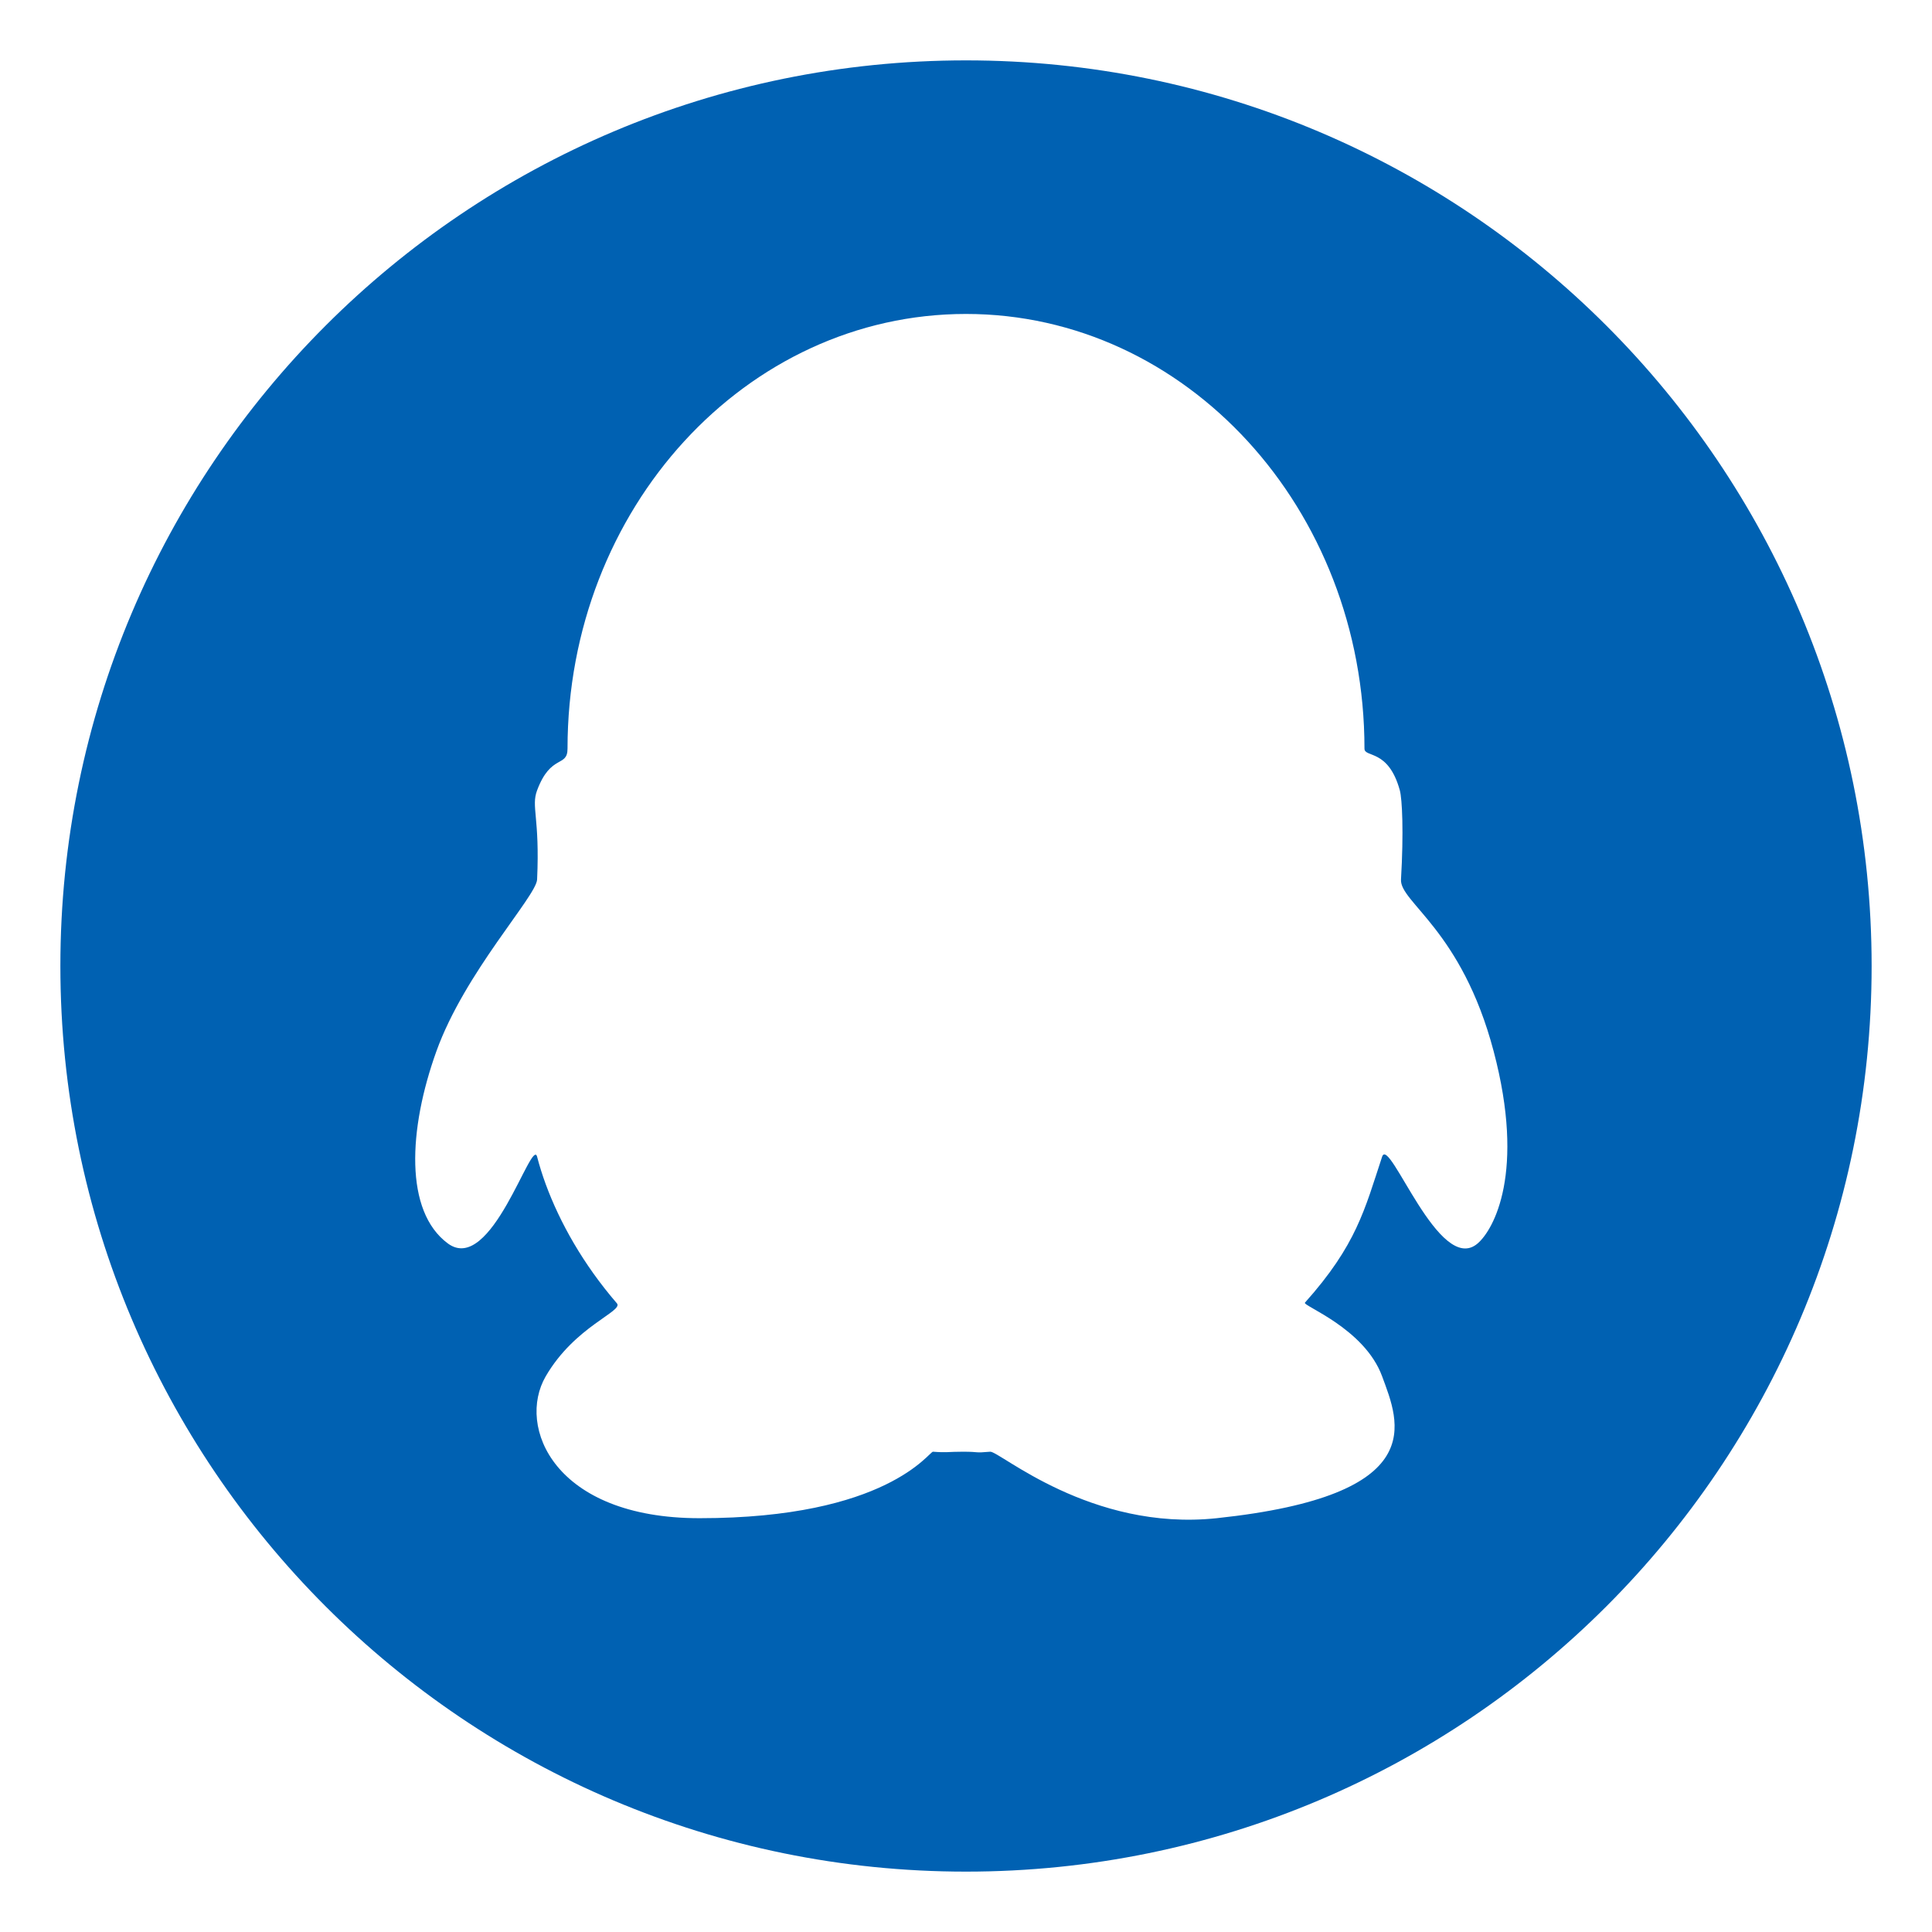
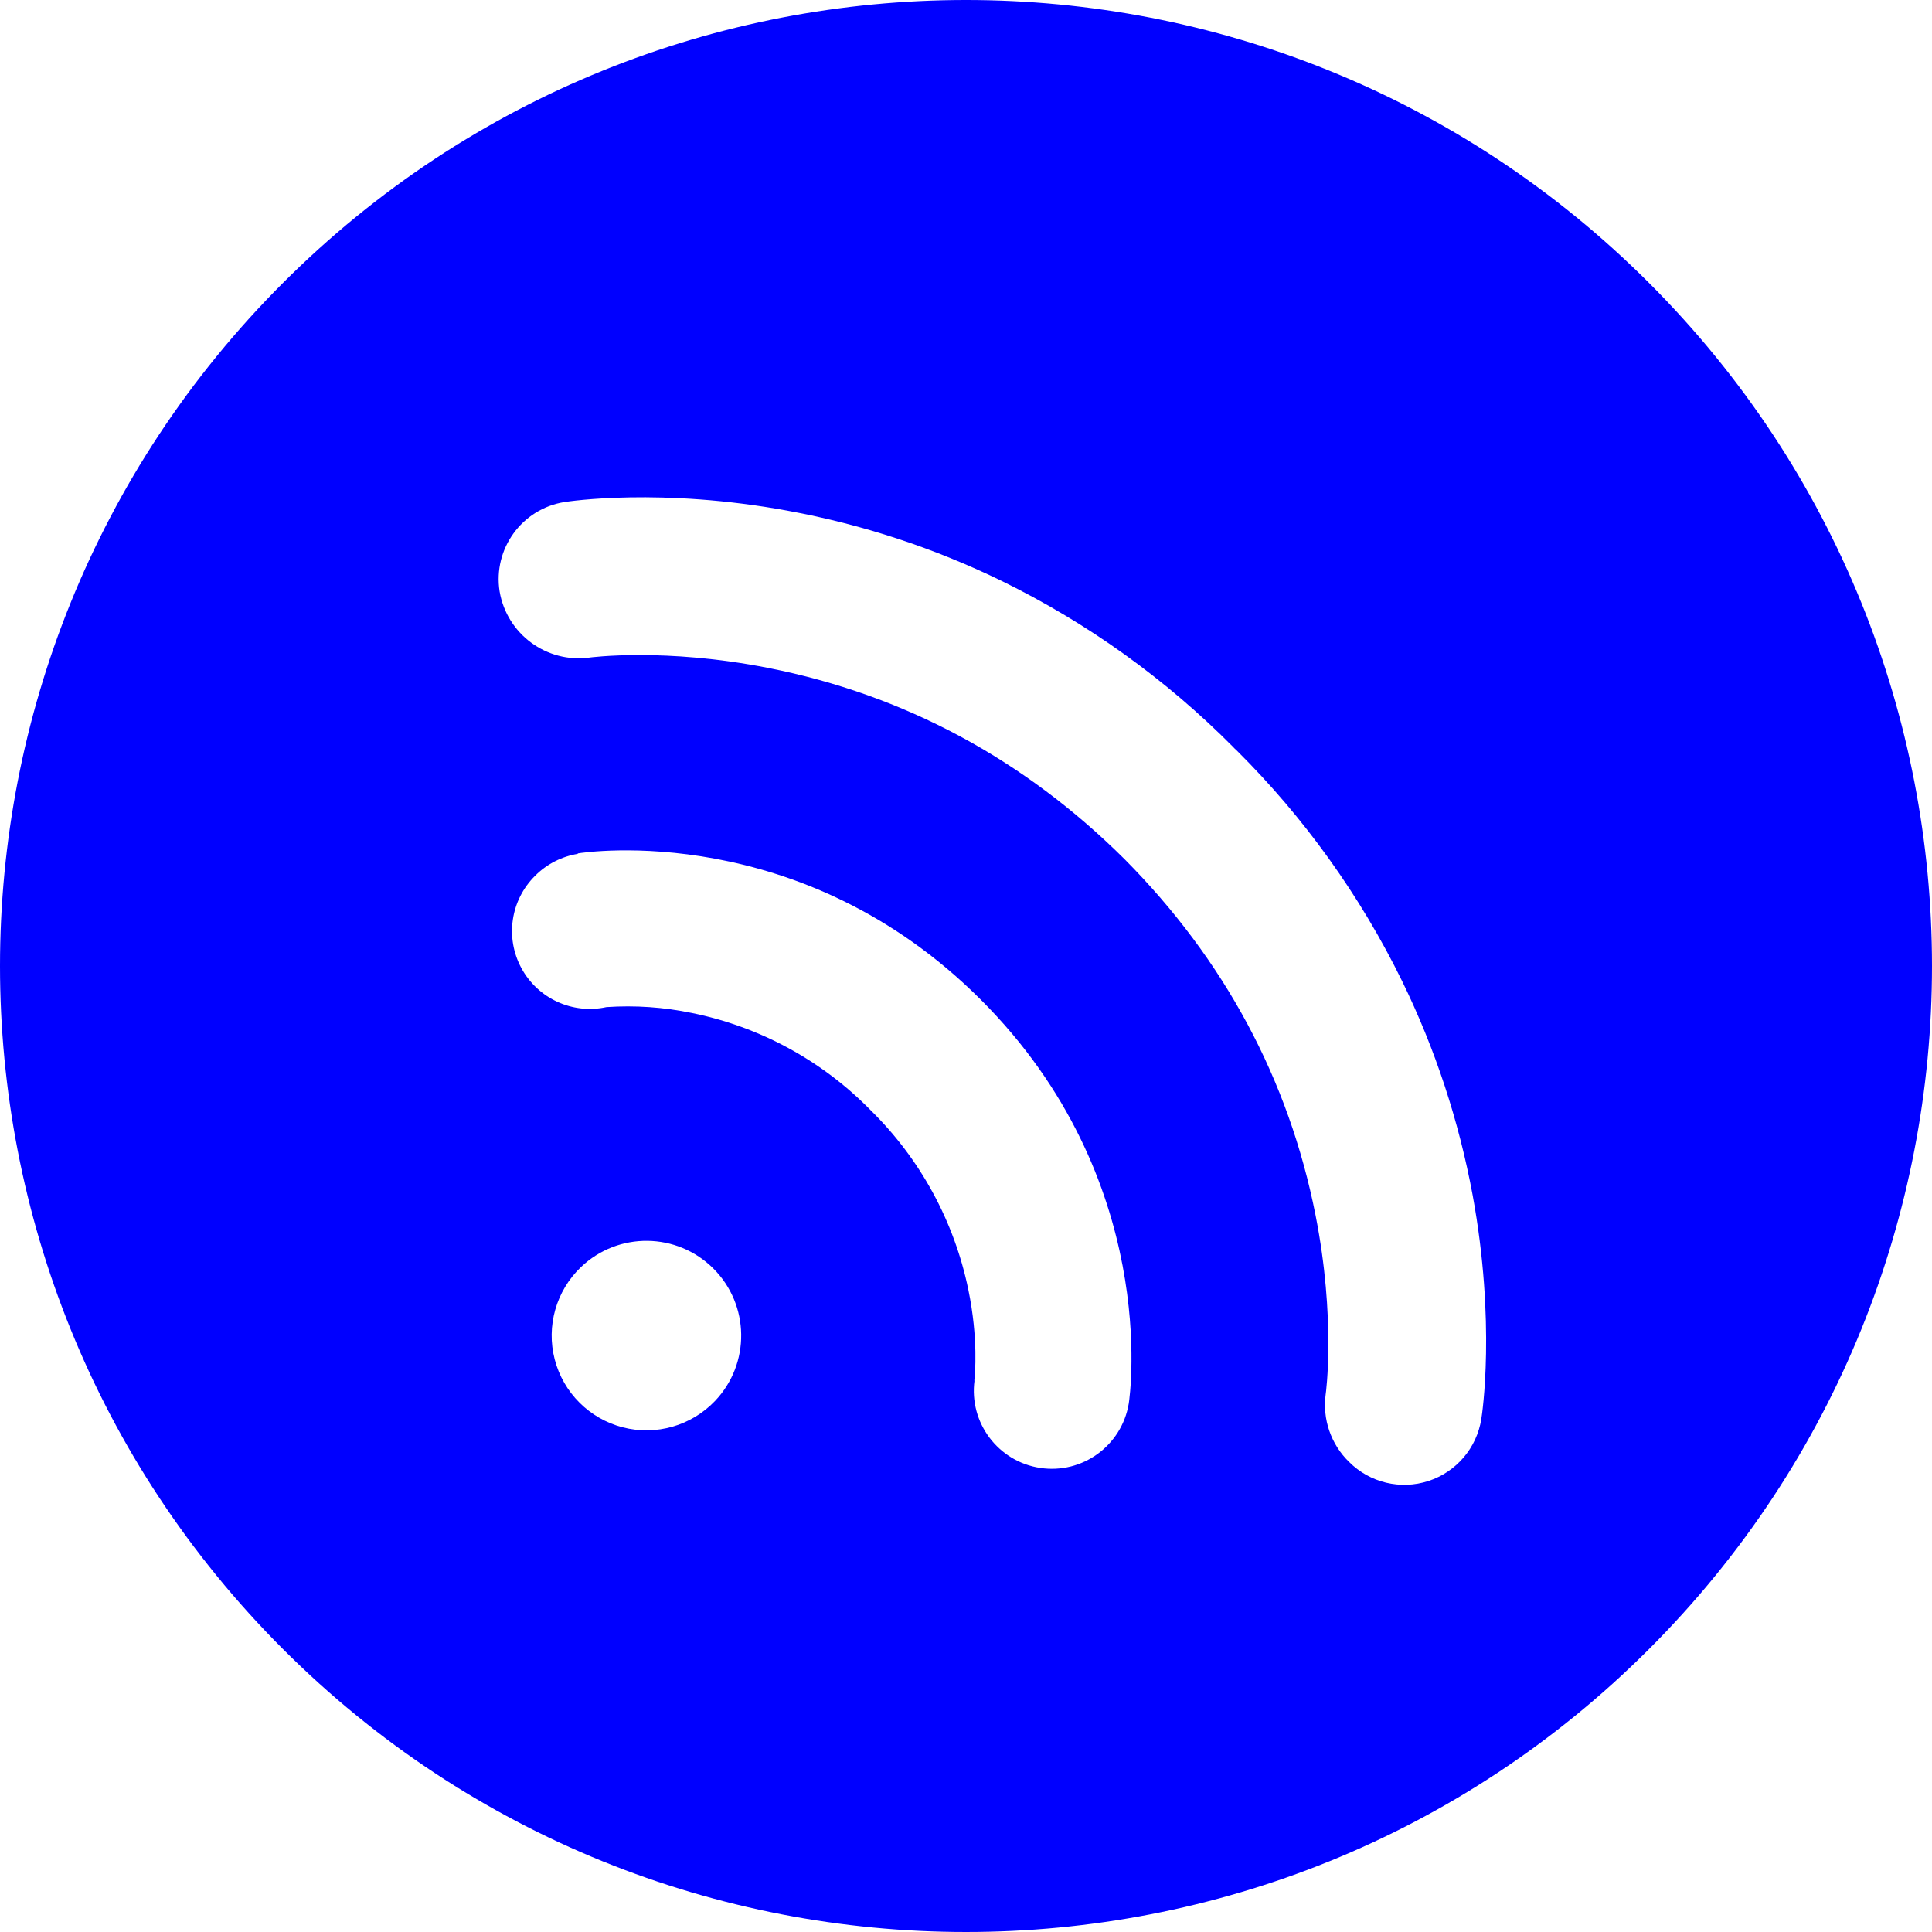
- <svg xmlns="http://www.w3.org/2000/svg" t="1599463982681" class="icon" viewBox="0 0 1024 1024" version="1.1" p-id="14728" width="28" height="28">
-   <path d="M512 32C246.898 32 32 246.898 32 512s214.898 480 480 480 480-214.898 480-480S777.102 32 512 32zM783.182 659.058c-20.373 17.476-46.827-57.511-50.631-45.973-9.262 28.053-13.6 46.809-40.907 77.351-1.458 1.636 31.556 13.564 40.907 39.04 8.96 24.391 26.382 63.058-87.644 75.2-66.898 7.111-115.253-35.644-120.071-35.236-8.942 0.782-4.96 0-14.56 0-7.858 0-8.373 0.569-15.769 0-2.027-0.16-24.267 35.236-123.716 35.236-77.084 0-97.049-48.516-81.547-75.2 15.502-26.684 41.369-34.453 37.724-38.684-17.956-20.8-30.329-43.04-37.724-63.147-1.831-5.013-3.36-9.884-4.569-14.56-2.809-10.738-24.267 63.004-47.307 45.973-23.04-17.031-20.978-60.391-6.062-101.884 15.04-41.831 52.942-82.116 53.369-91.004 1.511-33.084-3.271-38.578 0-47.271 7.271-19.467 16.124-12 16.124-22.098 0-127.253 94.56-230.4 211.2-230.4s211.2 103.164 211.2 230.4c0 4.871 12.676 0 18.738 22.098 1.244 4.569 2.098 22.187 0.622 47.271-0.693 12.053 32.124 26.72 49.102 91.004C808.658 621.458 791.662 651.787 783.182 659.058z" fill="#0061b2" p-id="14729" />
+ <svg xmlns="http://www.w3.org/2000/svg" t="1599703046551" class="icon" viewBox="0 0 1024 1024" version="1.1" p-id="2017" width="28" height="28">
+   <path d="M874.031 149.969c-199.959-199.959-524.102-199.959-724.061 0-199.959 199.959-199.959 524.102 0 724.061 199.959 199.959 524.102 199.959 724.061 0 199.959-199.959 199.959-524.102 0-724.061zM379.02 742.493a50.223 50.223 0 1 1-71.075-70.935 50.223 50.223 0 0 1 71.075 70.935z m219.229 1.489a41.332 41.332 0 0 1-81.734-12.288h-0.047a6.982 6.982 0 0 0-0.047 0.326v-0.372c0.326-2.793 2.188-22.109-3.165-47.988a185.856 185.856 0 0 0-51.805-95.232 183.575 183.575 0 0 0-94.72-51.526 167.145 167.145 0 0 0-45.289-3.119 41.239 41.239 0 0 1-37.748-69.679 41.193 41.193 0 0 1 22.528-11.543v-0.233c4.748-0.791 118.551-17.548 213.69 77.591 94.953 94.953 79.127 209.222 78.336 214.109z m186.88 8.099a41.332 41.332 0 0 1-70.051 22.807 42.124 42.124 0 0 1-12.428-35.98c0.093-0.372 5.446-39.983-5.399-94.906-14.196-71.866-48.314-135.354-101.283-188.695-53.341-53.015-116.829-87.087-188.742-101.283-54.924-10.845-94.487-5.539-94.953-5.492h0.233-0.047a42.589 42.589 0 0 1-47.663-35.095 41.425 41.425 0 0 1 34.351-47.337c2.048-0.326 51.06-7.82 118.691 4.655a439.203 439.203 0 0 1 113.338 37.283 454.144 454.144 0 0 1 122.275 87.738l0.977 1.024 1.024 0.931a454.284 454.284 0 0 1 87.738 122.368c17.501 35.84 30.022 73.914 37.329 113.292 12.428 67.631 4.98 116.643 4.608 118.691z" p-id="2018" fill="blue" />
</svg>
